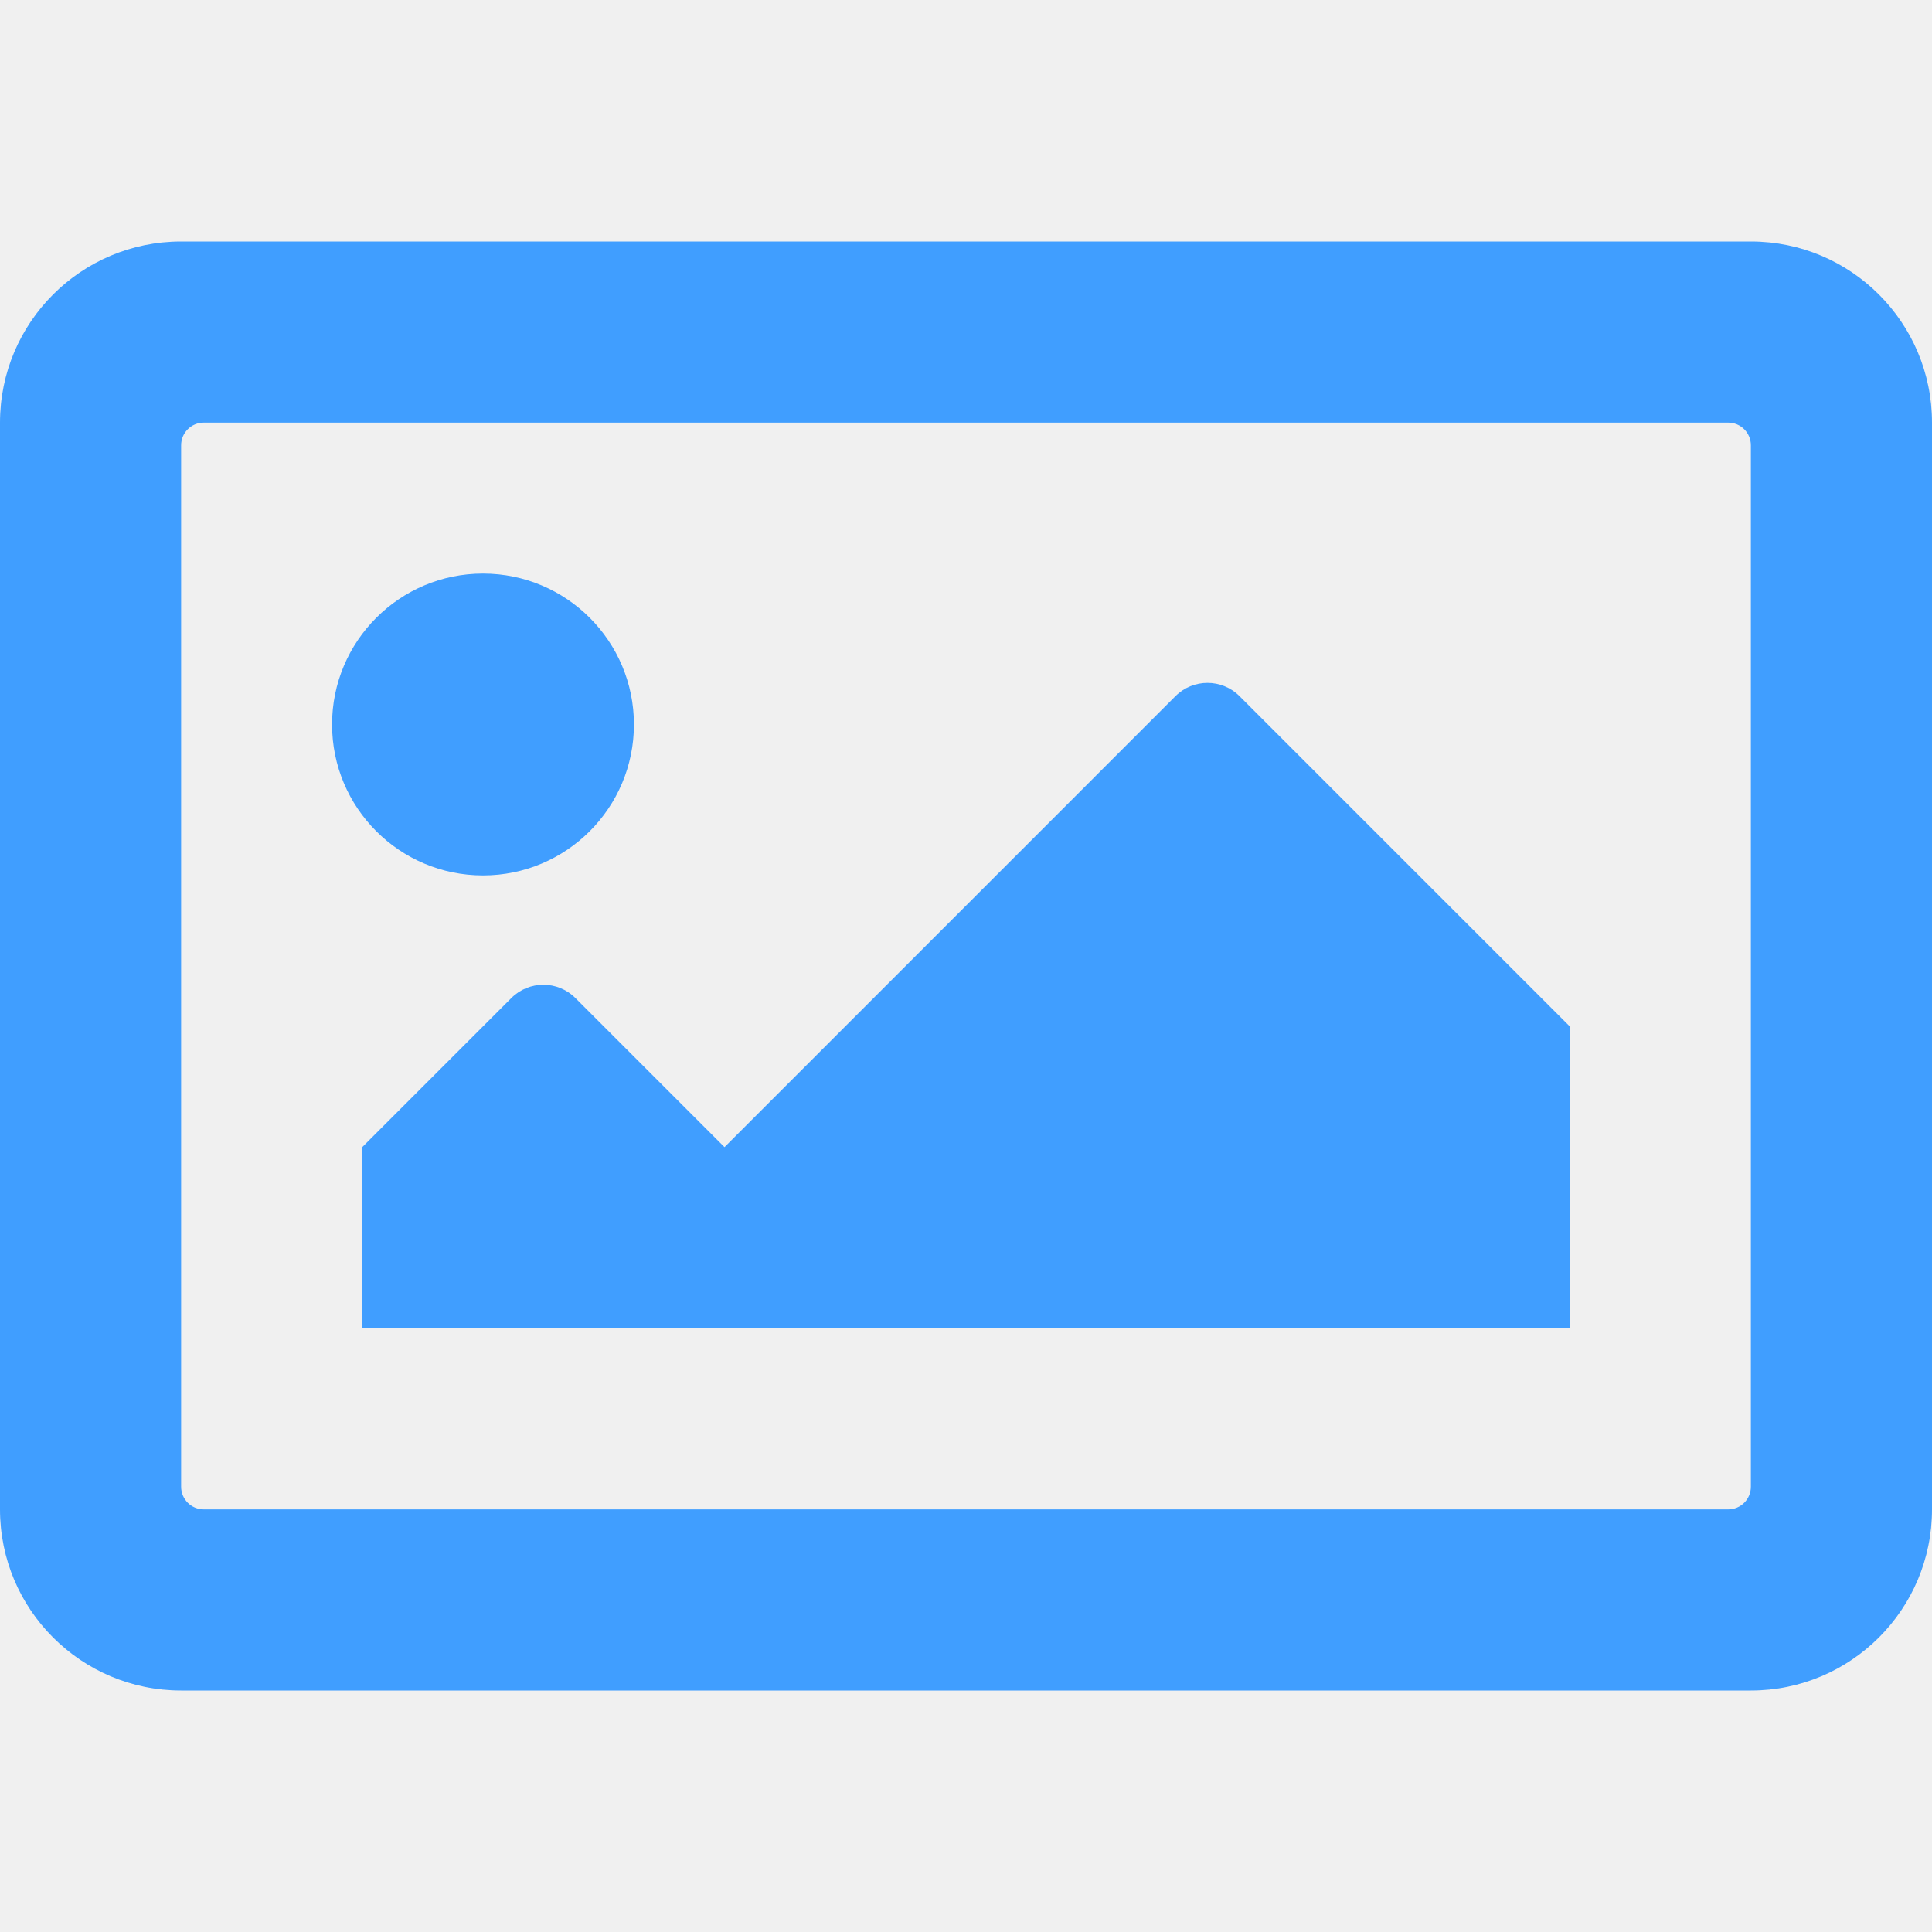
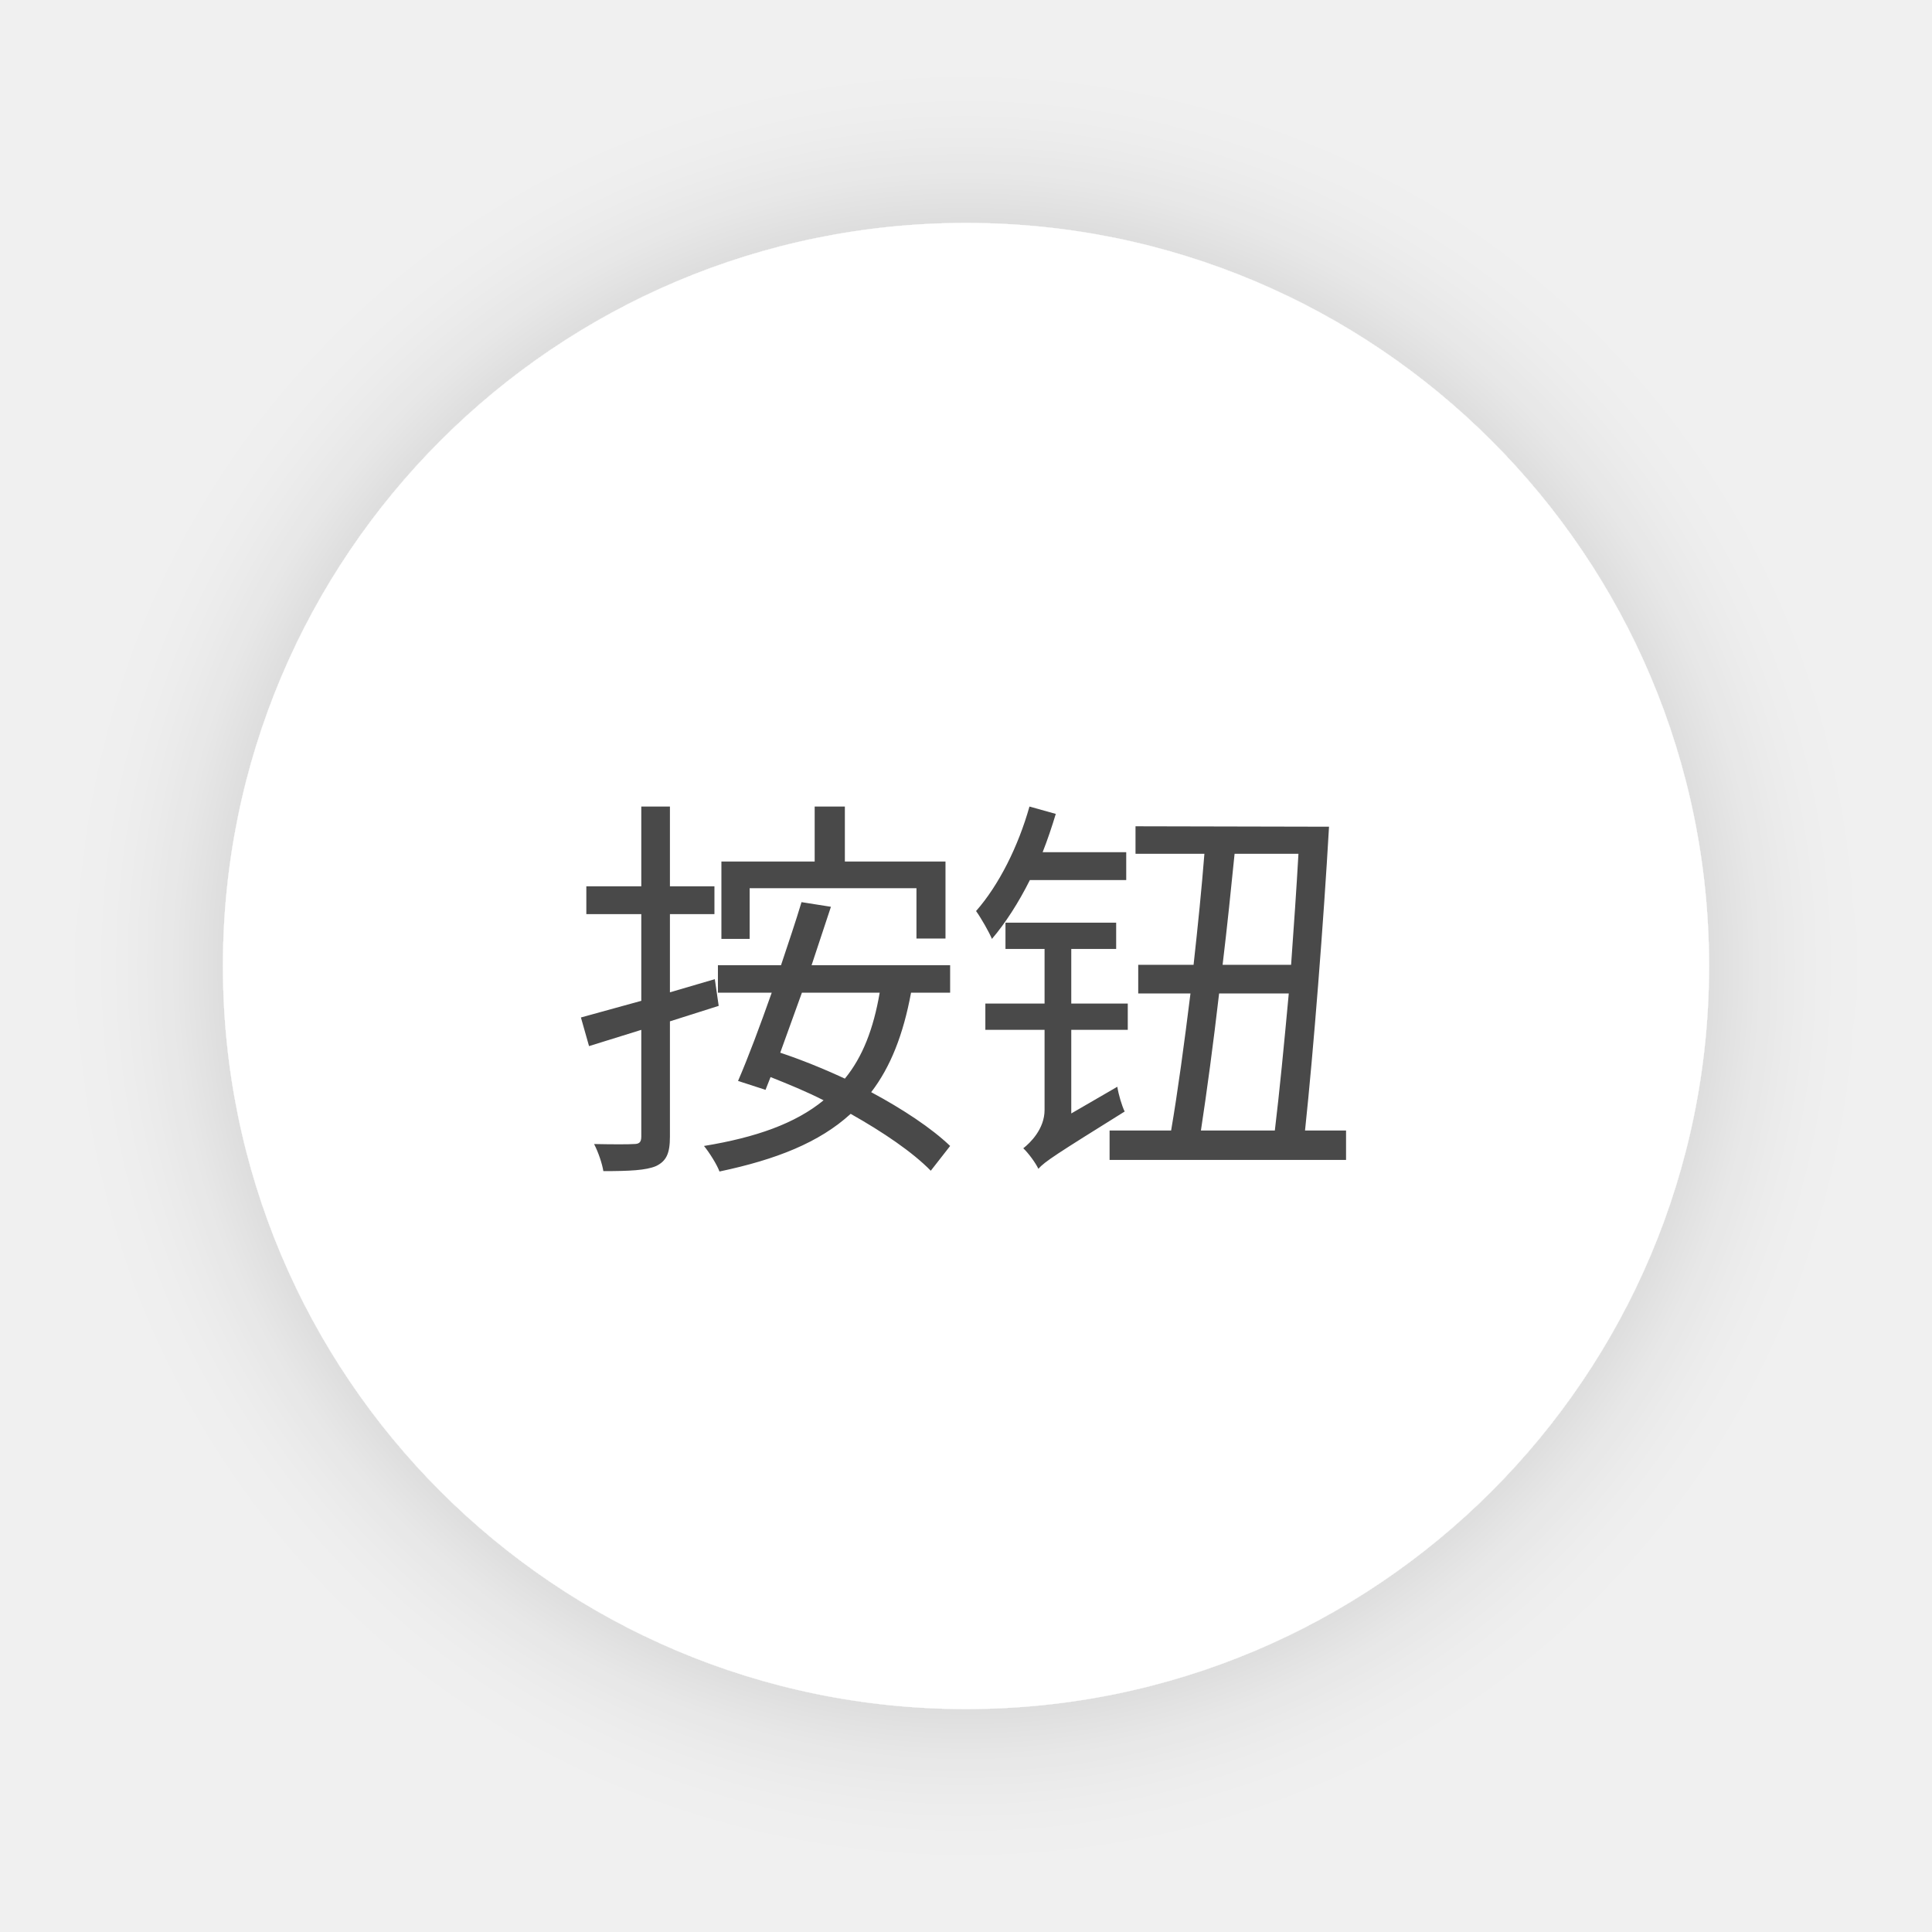
- <svg xmlns="http://www.w3.org/2000/svg" t="1735005157245" class="icon" viewBox="0 0 1024 1024" version="1.1" p-id="2794" width="128" height="128">
-   <path d="M928 128H96C42.98 128 0 170.98 0 224v576c0 53.02 42.98 96 96 96h832c53.02 0 96-42.98 96-96V224c0-53.02-42.98-96-96-96z m-12 672H108a12 12 0 0 1-12-12V236a12 12 0 0 1 12-12h808a12 12 0 0 1 12 12v552a12 12 0 0 1-12 12zM256 304c-44.182 0-80 35.818-80 80s35.818 80 80 80 80-35.818 80-80-35.818-80-80-80zM192 704h640v-160l-175.03-175.03c-9.372-9.372-24.568-9.372-33.942 0L384 608l-79.03-79.03c-9.372-9.372-24.568-9.372-33.942 0L192 608v96z" p-id="2795" fill="#409eff" />
+ <svg xmlns="http://www.w3.org/2000/svg" width="78" height="78" viewBox="0 0 78 78">
+   <defs>
+     <filter id="椭圆_3" x="0" y="0" width="78" height="78" filterUnits="userSpaceOnUse">
+       <feOffset input="SourceAlpha" />
+       <feGaussianBlur stdDeviation="3" result="blur" />
+       <feFlood flood-opacity="0.161" />
+       <feComposite operator="in" in2="blur" />
+       <feComposite in="SourceGraphic" />
+     </filter>
+   </defs>
+   <g id="floatButton" transform="translate(-450 -906)">
+     <g id="组_51" data-name="组 51" transform="translate(459 915)">
+       <g transform="matrix(1, 0, 0, 1, -9, -9)" filter="url(#椭圆_3)">
+         <circle id="椭圆_3-2" data-name="椭圆 3" cx="30" cy="30" r="30" transform="translate(9 9)" fill="#fff" />
+       </g>
+       <text id="按钮" transform="translate(30 37)" fill="#494949" font-size="16" font-family="MicrosoftYaHei, Microsoft YaHei">
+         <tspan x="-16" y="0">按钮</tspan>
+       </text>
+     </g>
+   </g>
</svg>
